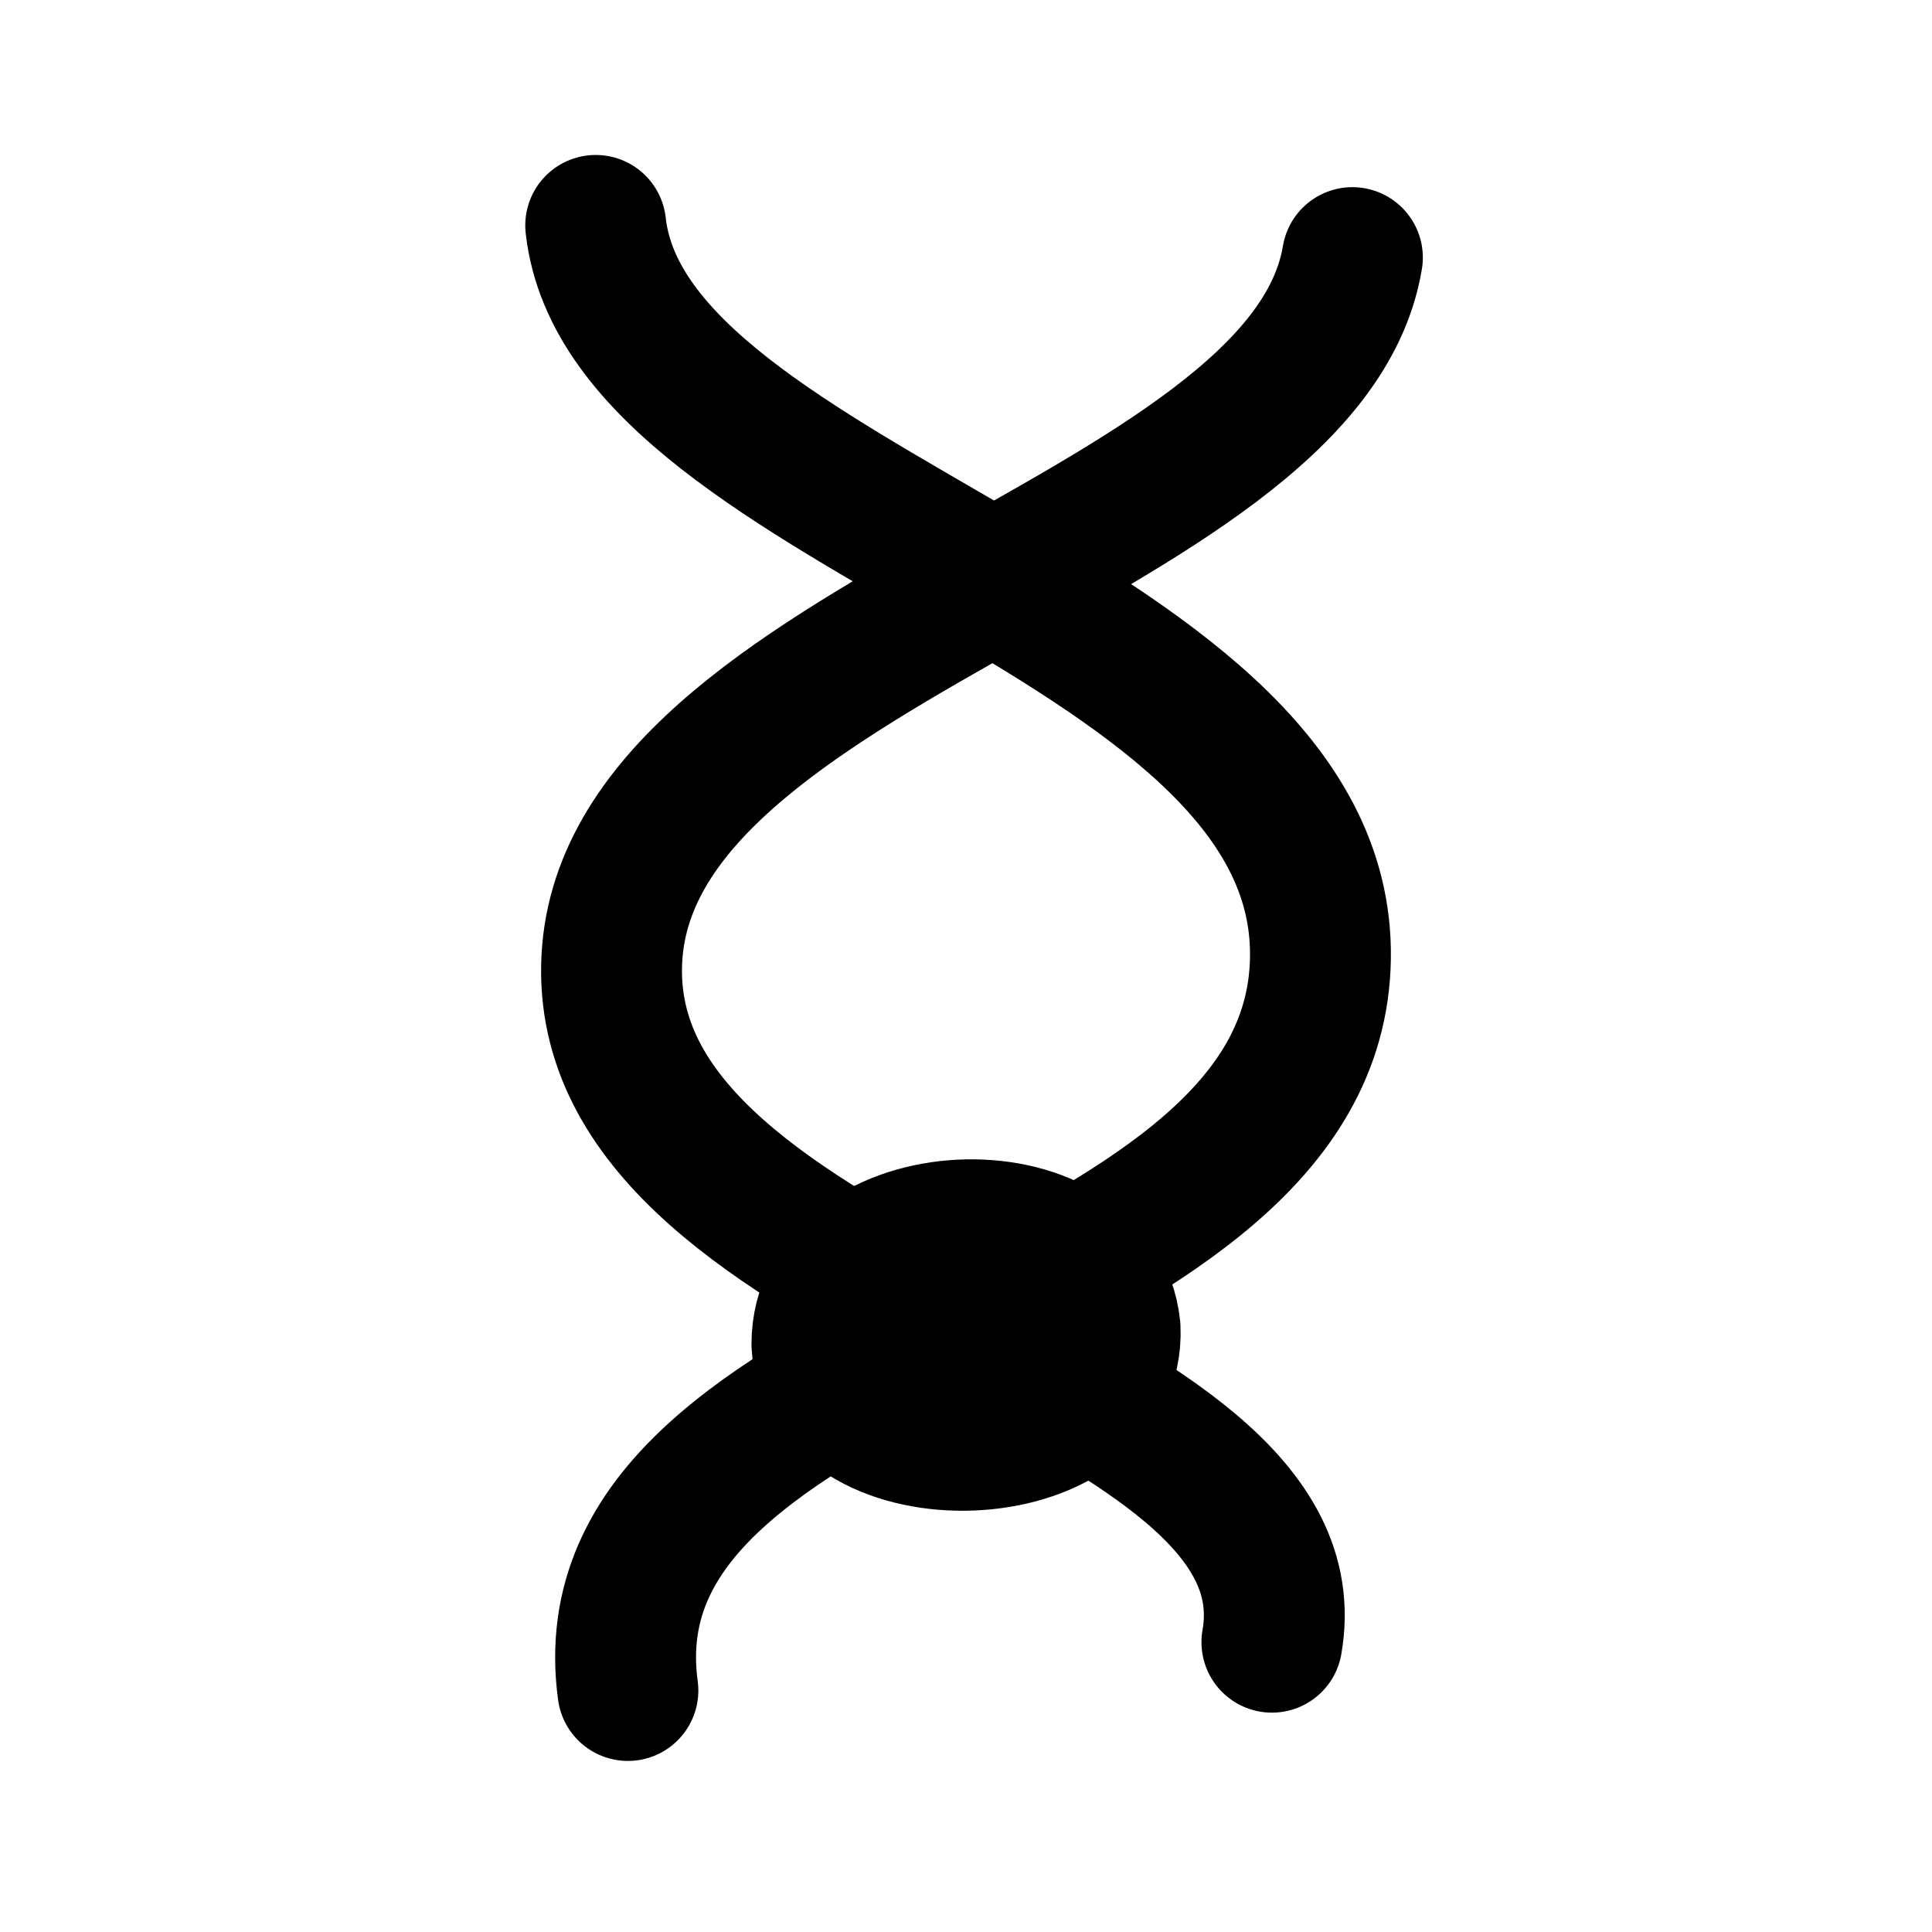
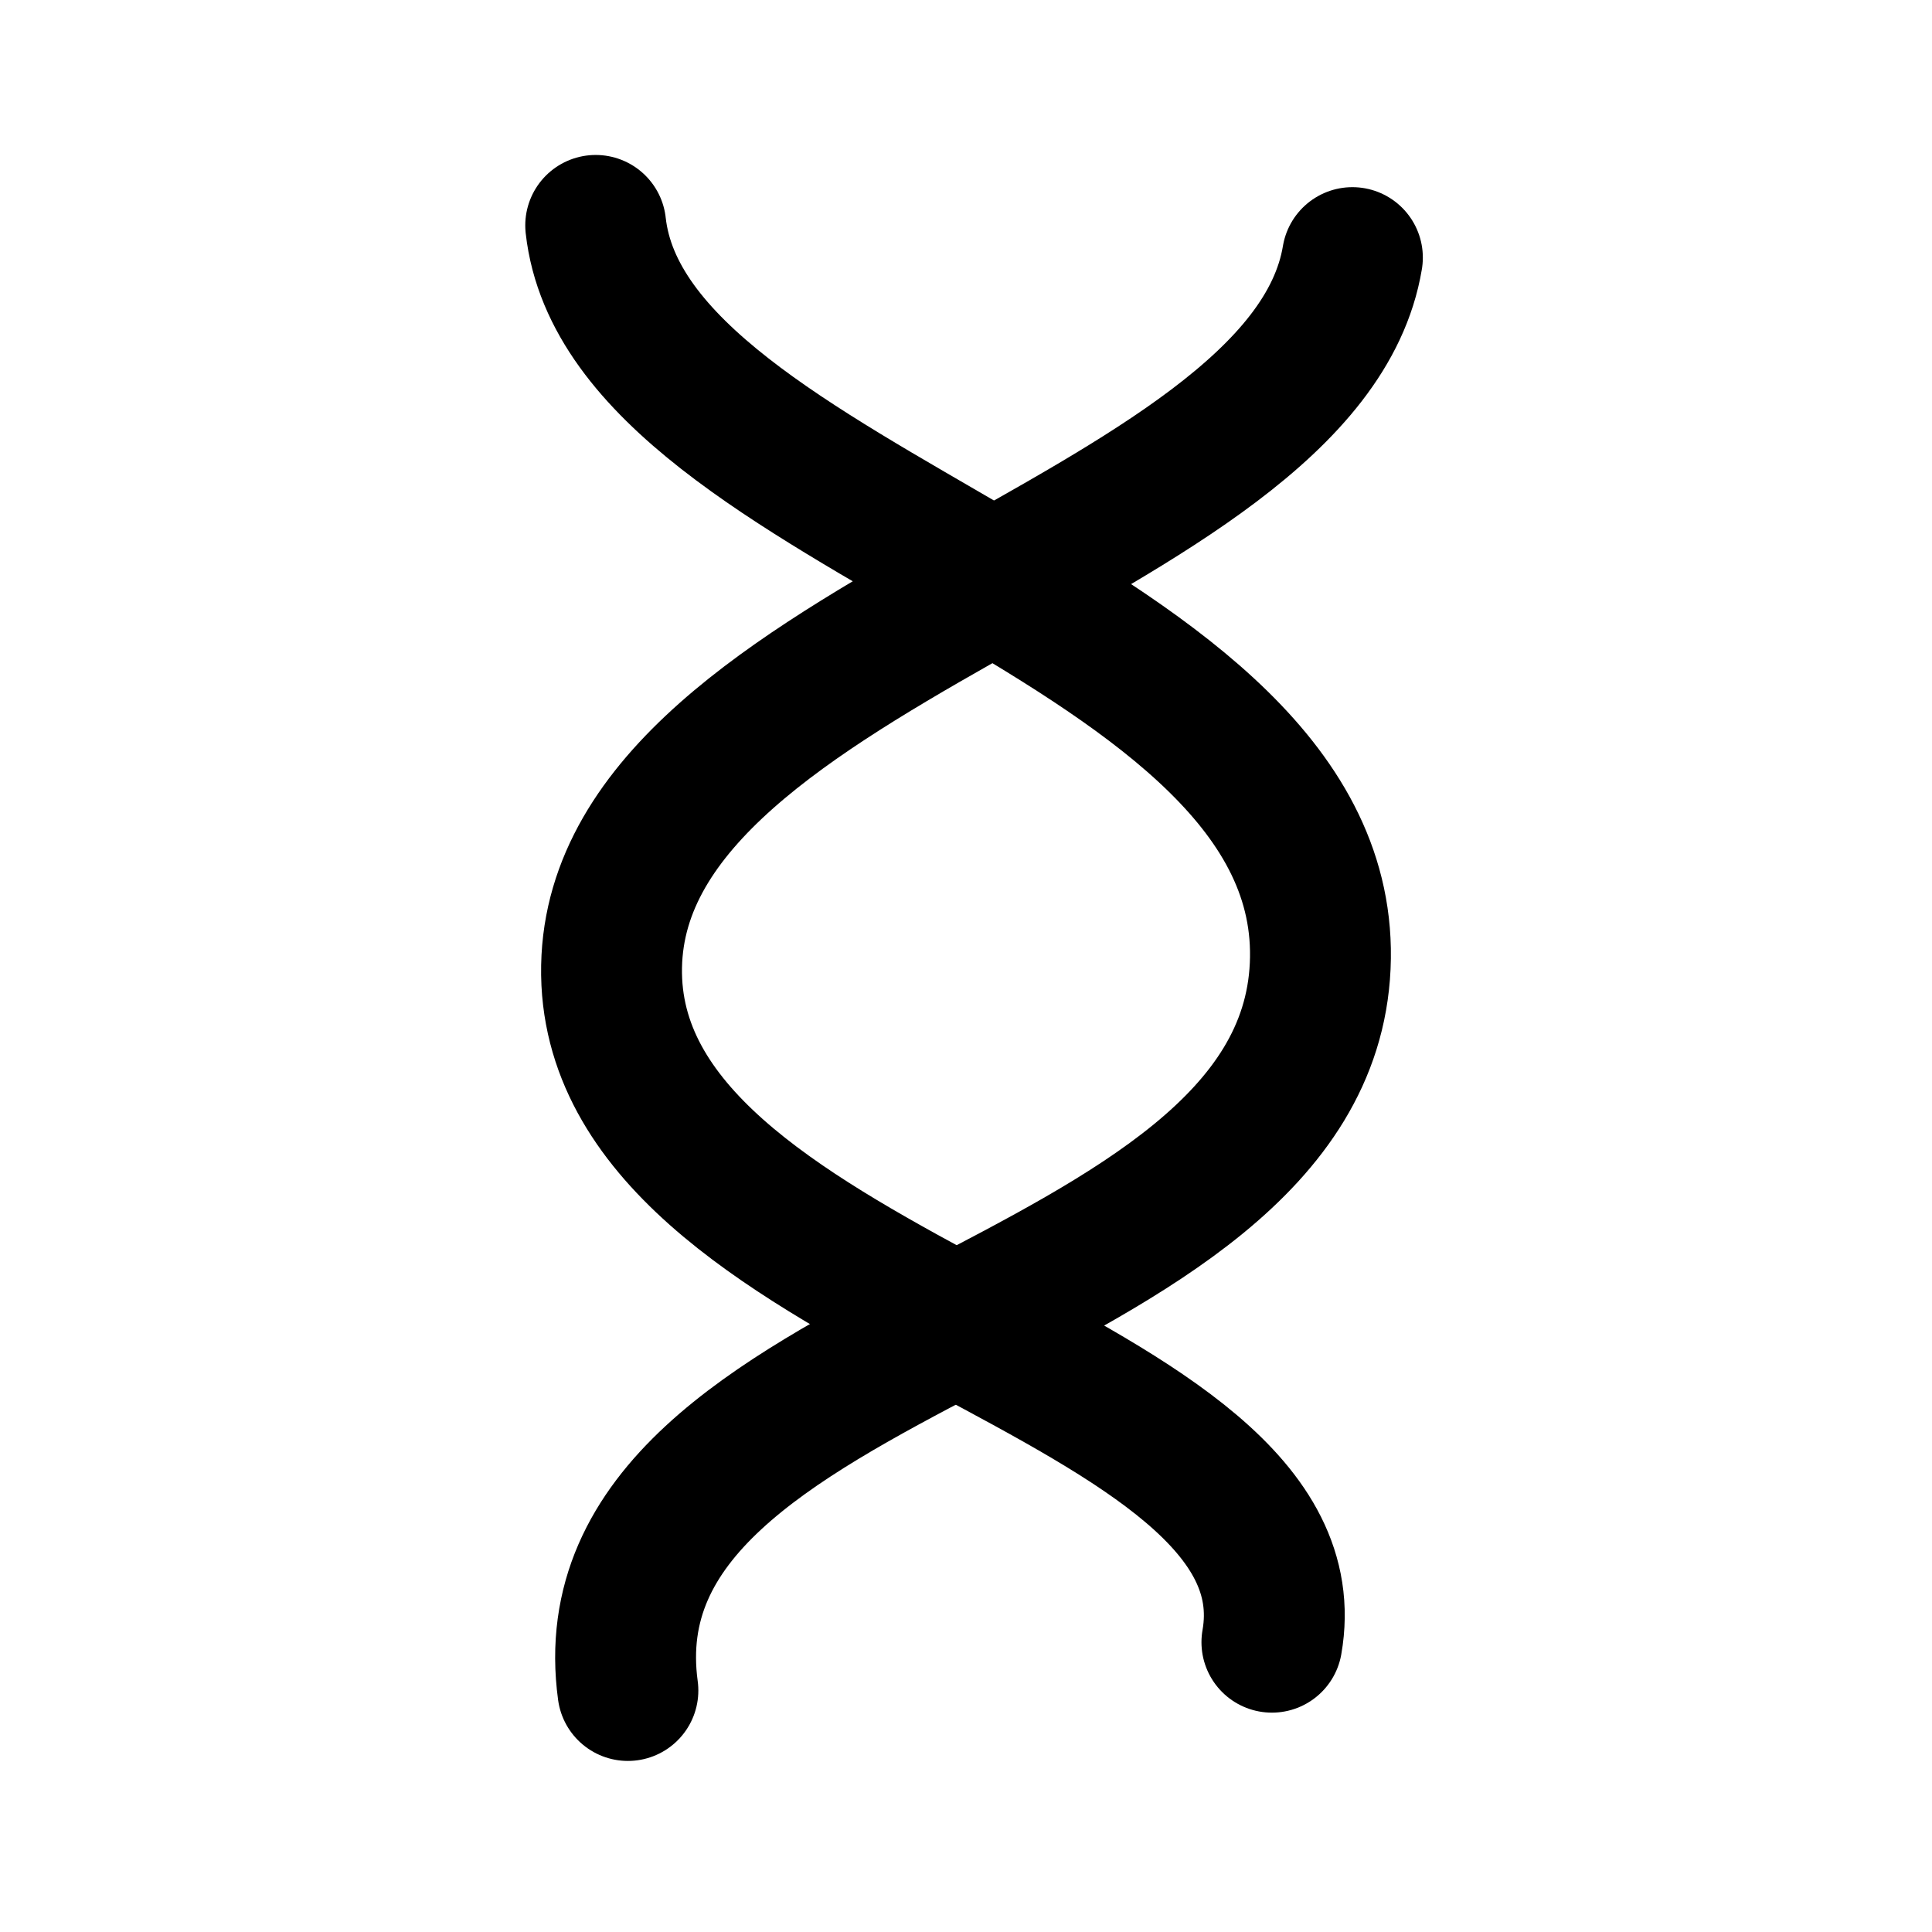
<svg xmlns="http://www.w3.org/2000/svg" viewBox="0 0 24 24" fill="none" stroke="currentColor" stroke-width="1.75" stroke-linecap="round" stroke-linejoin="round">
  <path d="M 7.4 2.8 C 7.8 6.4 16.6 7.6 16.4 12.0 C 16.2 16.4 7.2 16.6 7.8 21.0" />
  <path d="M 16.8 3.2 C 16.2 6.8 7.4 8.0 7.6 12.2 C 7.8 16.2 16.4 17.0 15.8 20.4" />
-   <path d="M 10.21 16.70 C 10.21 14.92 13.61 14.76 13.79 16.50 C 13.87 18.28 10.30 18.36 10.21 16.70" data-role="mark" data-rest="hidden" />
</svg>
